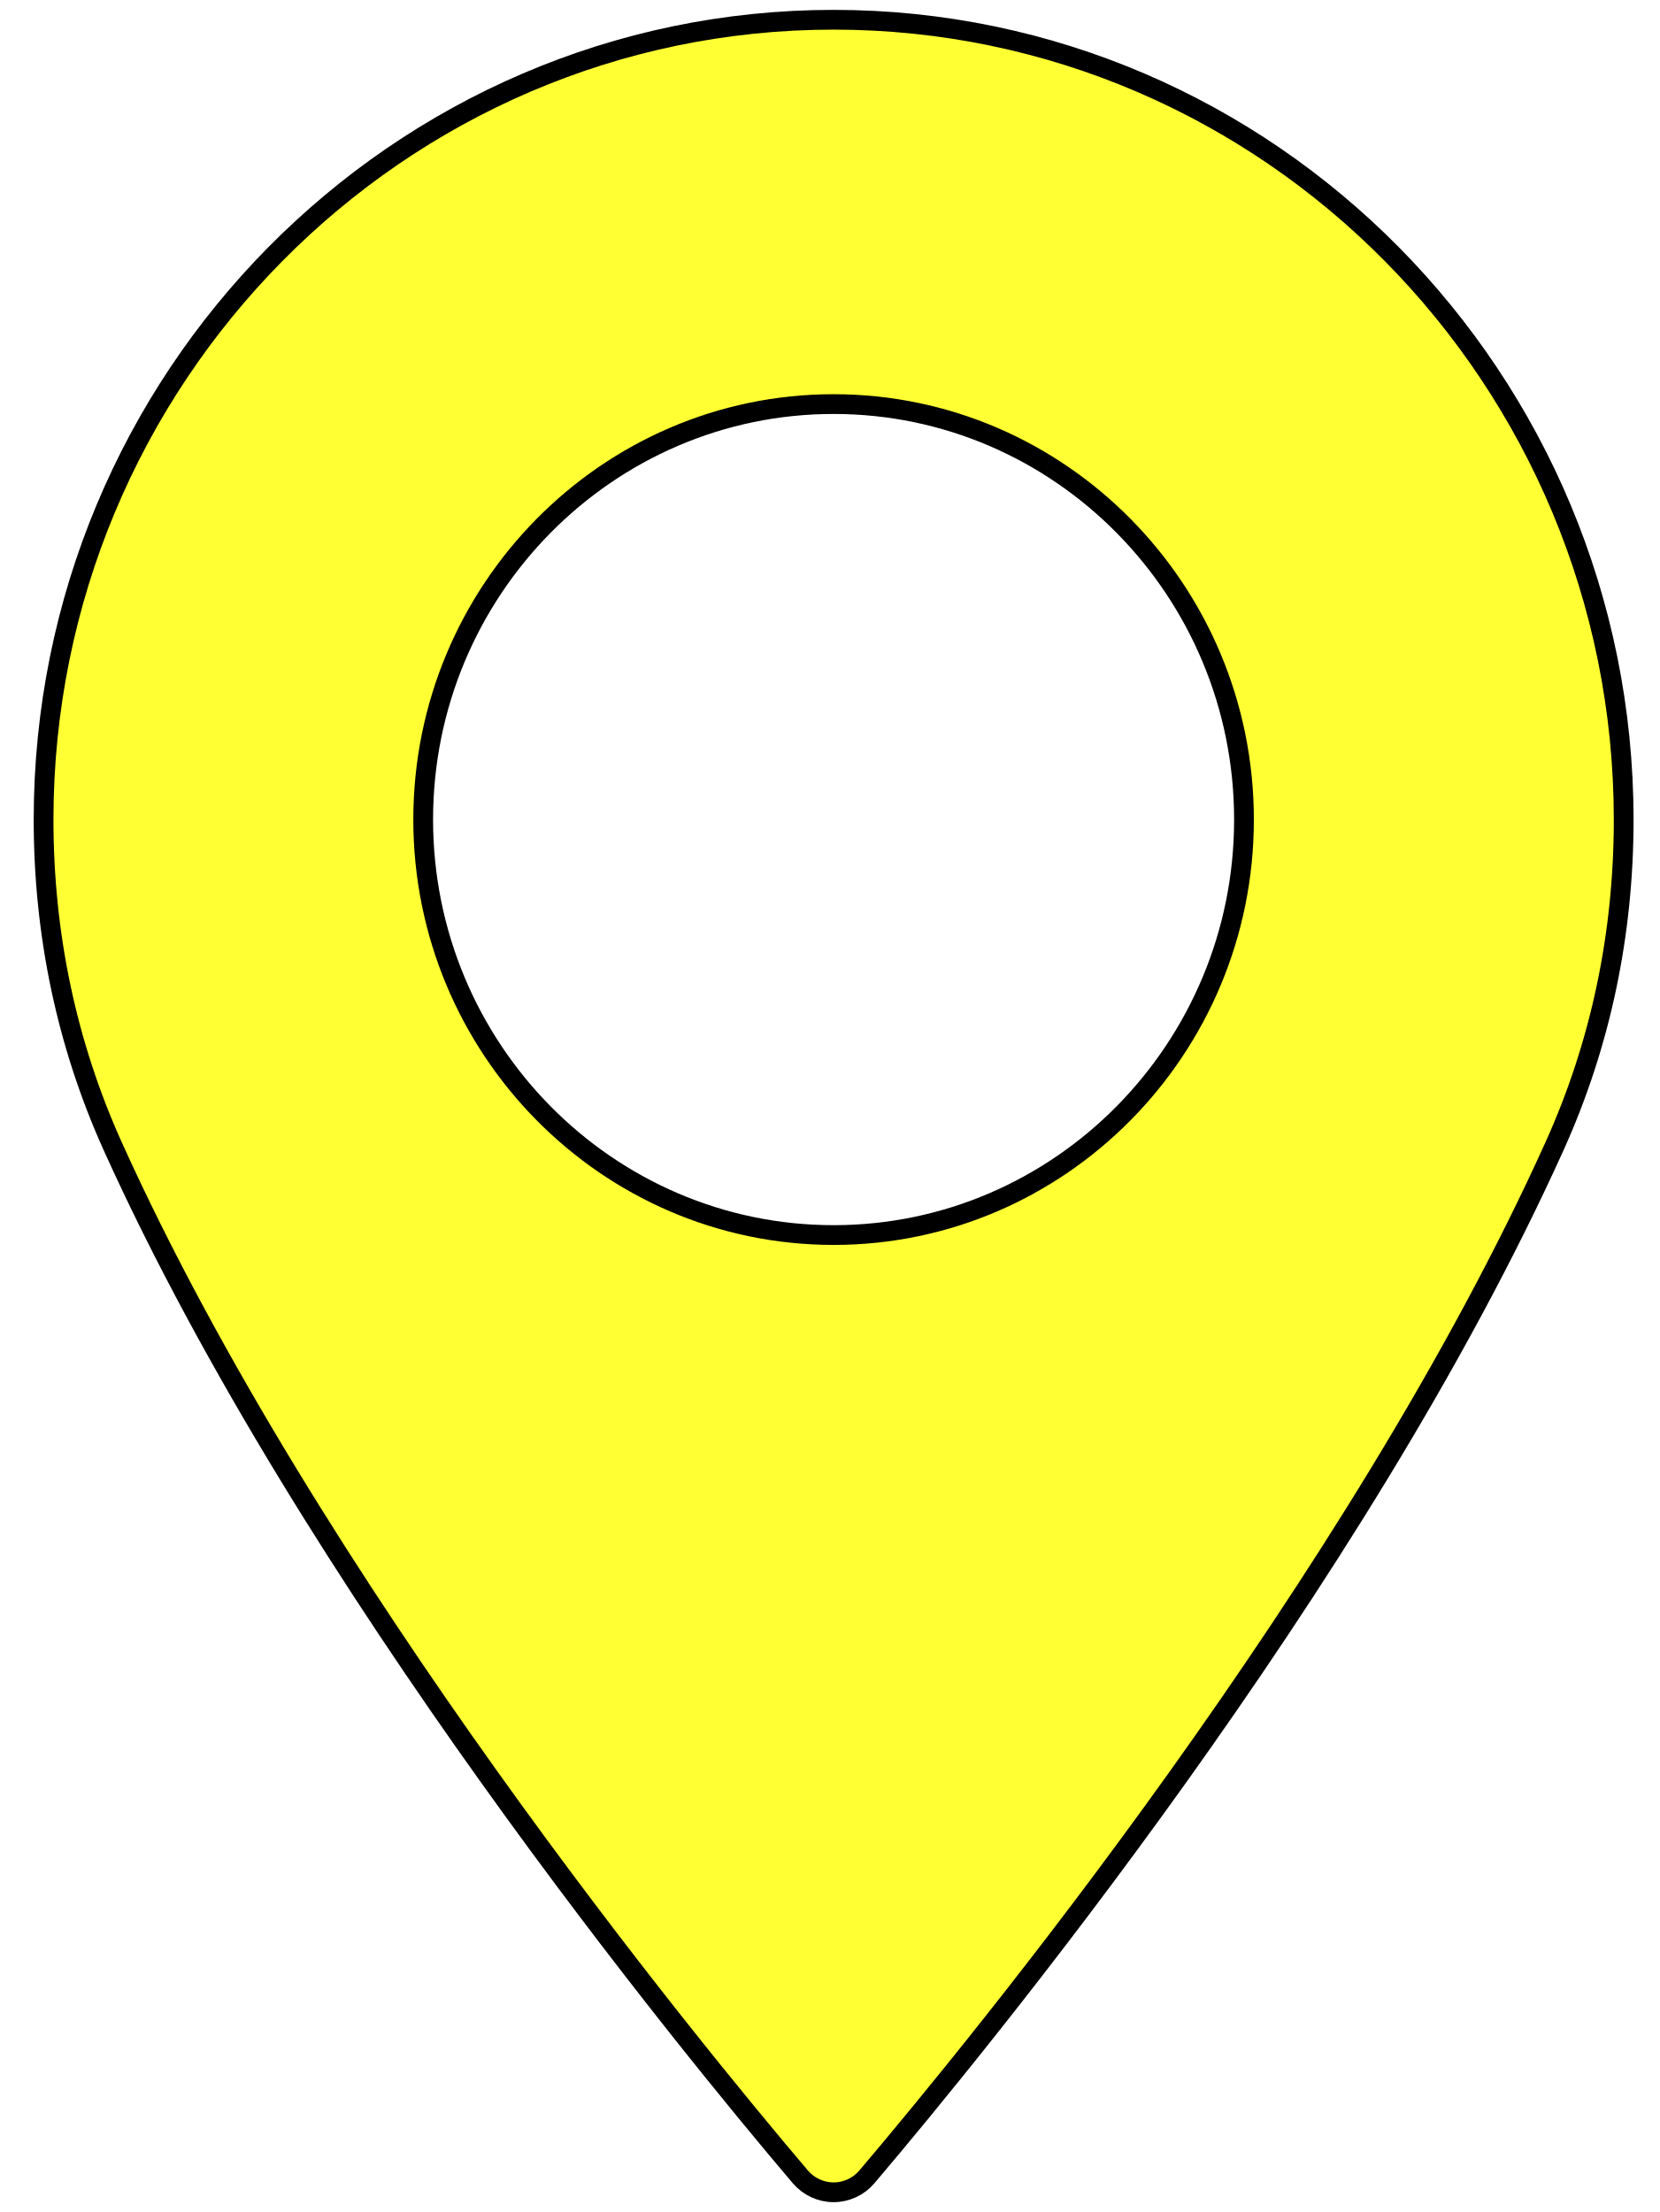
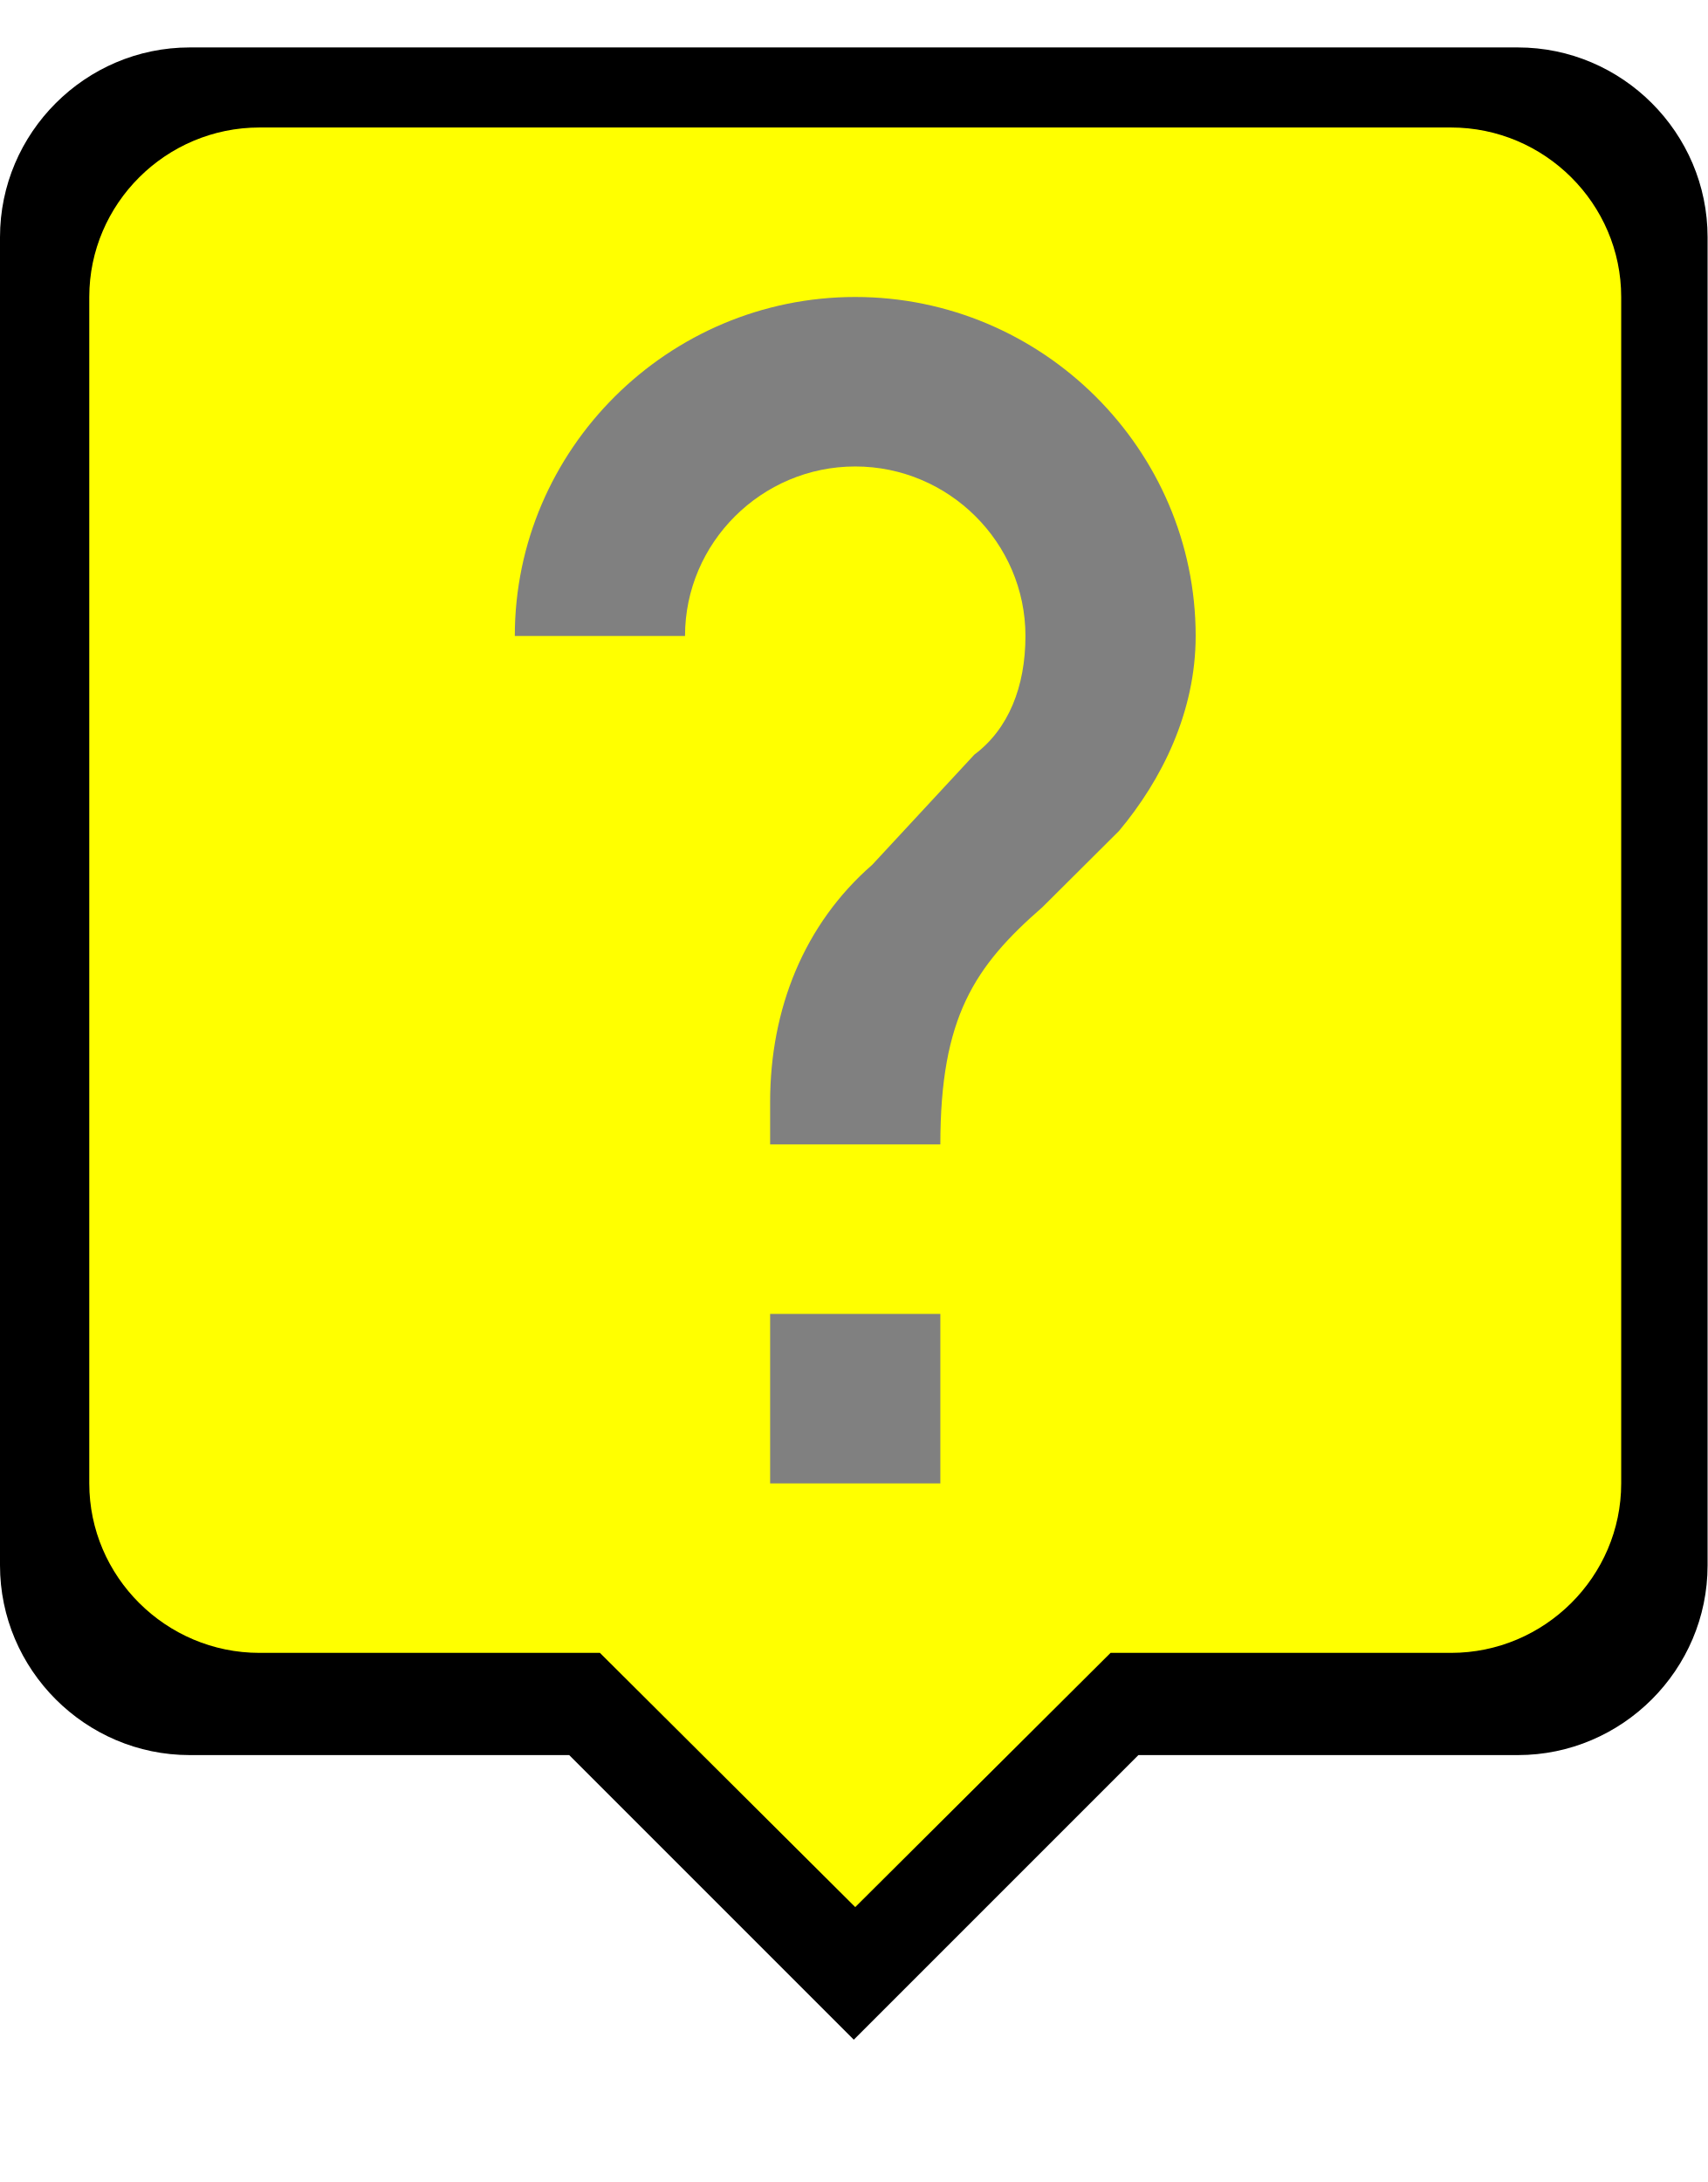
- <svg xmlns="http://www.w3.org/2000/svg" version="1.1" x="0px" y="0px" width="42px" height="56px" viewBox="-0.853 -0.25 42 56" overflow="visible" enable-background="new -0.853 -0.25 42 56" xml:space="preserve">
-   <defs>
- </defs>
-   <path fill="#FFFF33" stroke="#000000" stroke-width="0.5" stroke-miterlimit="10" d="M20.249,0.25C9.221,0.25,0.25,9.333,0.25,20.5  c0,2.912,0.589,5.692,1.748,8.264c5.001,11.079,14.588,22.774,17.408,26.095c0.212,0.249,0.519,0.392,0.844,0.392  c0.323,0,0.632-0.143,0.843-0.392c2.818-3.32,12.405-15.015,17.408-26.095c1.161-2.572,1.749-5.352,1.749-8.264  C40.249,9.333,31.276,0.25,20.249,0.25z M20.249,31.017c-5.729,0-10.389-4.719-10.389-10.518c0-5.8,4.66-10.519,10.389-10.519  c5.728,0,10.389,4.719,10.389,10.519C30.638,26.298,25.979,31.017,20.249,31.017z" />
+ <svg xmlns="http://www.w3.org/2000/svg" height="23px" version="1.1" viewBox="0 0 18 23" width="18px" id="svg2">
+   <defs id="defs8" />
+   <g fill="none" fill-rule="evenodd" id="Page-1" stroke="none" stroke-width="1">
+     <g fill="#000000" id="Icons-Communication" transform="translate(-211, -82)">
+       <g id="live-help" transform="translate(211, 82.5)">
+         <path d="M 16,0 2,0 C 0.9,0 0,0.9 0,2 l 0,14 c 0,1.1 0.9,2 2,2 l 4,0 3,3 3,-3 4,0 c 1.1,0 2,-0.9 2,-2 L 18,2 C 18,0.9 17.1,0 16,0 Z m -0.606,13.098 -0.399,2.547 c -0.8,0.7 -5.21,-1.421 -5.21,0.079 l -2.072,0 -0.644,0.431 C 6.577,15.171 5.954,16.025 4.903,15.861 l -1.45,-0.226 c 0.4,-0.3 -0.904,0.131 -0.904,-0.469 0,-1.1 0.747,-1.714 -0.353,-1.714 -1.1,0 -0.21,-4.256 -0.21,-3.156 L 1.921,3.35 c 0,-2.2 4.951,-1.422 7.151,-1.422 2.2,0 6.936,-0.062 6.936,2.138 0,0.9 -0.171,1.946 -0.399,5.594 z" id="Shape" />
+       </g>
+     </g>
+   </g>
+   <rect style="fill:#808080;fill-opacity:1" id="rect4251" width="14.895" height="14.465" x="1.575" y="2.233" />
+   <g transform="matrix(0.8971281,0,0,0.8932607,19.84536,2.114787)" style="fill:#ffff00;fill-rule:evenodd;stroke:none;stroke-width:1" id="Page-1-6">
+     <g style="fill:#ffff00" id="Icons-Communication-4" transform="translate(-211,-82)">
+       <g id="live-help-3" transform="translate(211,82.5)" style="fill:#ffff00">
+         <path d="m -5.072,-1.363 -14,0 c -1.1,0 -2,0.9 -2,2 l 0,14 c 0,1.1 0.9,2 2,2 l 4,0 3,3 3,-3 4,0 c 1.1,0 2,-0.9 2,-2 l 0,-14 c 0,-1.1 -0.9,-2 -2,-2 l 0,0 z m -6,16 -2,0 0,-2 2,0 0,2 0,0 z m 2.1,-7.7 -0.9,0.9 c -0.8,0.7 -1.2,1.3 -1.2,2.8 l -2,0 0,-0.5 c 0,-1.1 0.4,-2.1 1.2,-2.8 l 1.2,-1.3 c 0.4,-0.3 0.6,-0.8 0.6,-1.4 0,-1.1 -0.9,-2 -2,-2 -1.1,0 -2,0.9 -2,2 l -2,0 c 0,-2.2 1.8,-4 4,-4 2.2,0 4,1.8 4,4 0,0.9 -0.4,1.7 -0.9,2.3 l 0,0 z" id="Shape-0" style="fill:#ffff00" />
+       </g>
+     </g>
+   </g>
</svg>
